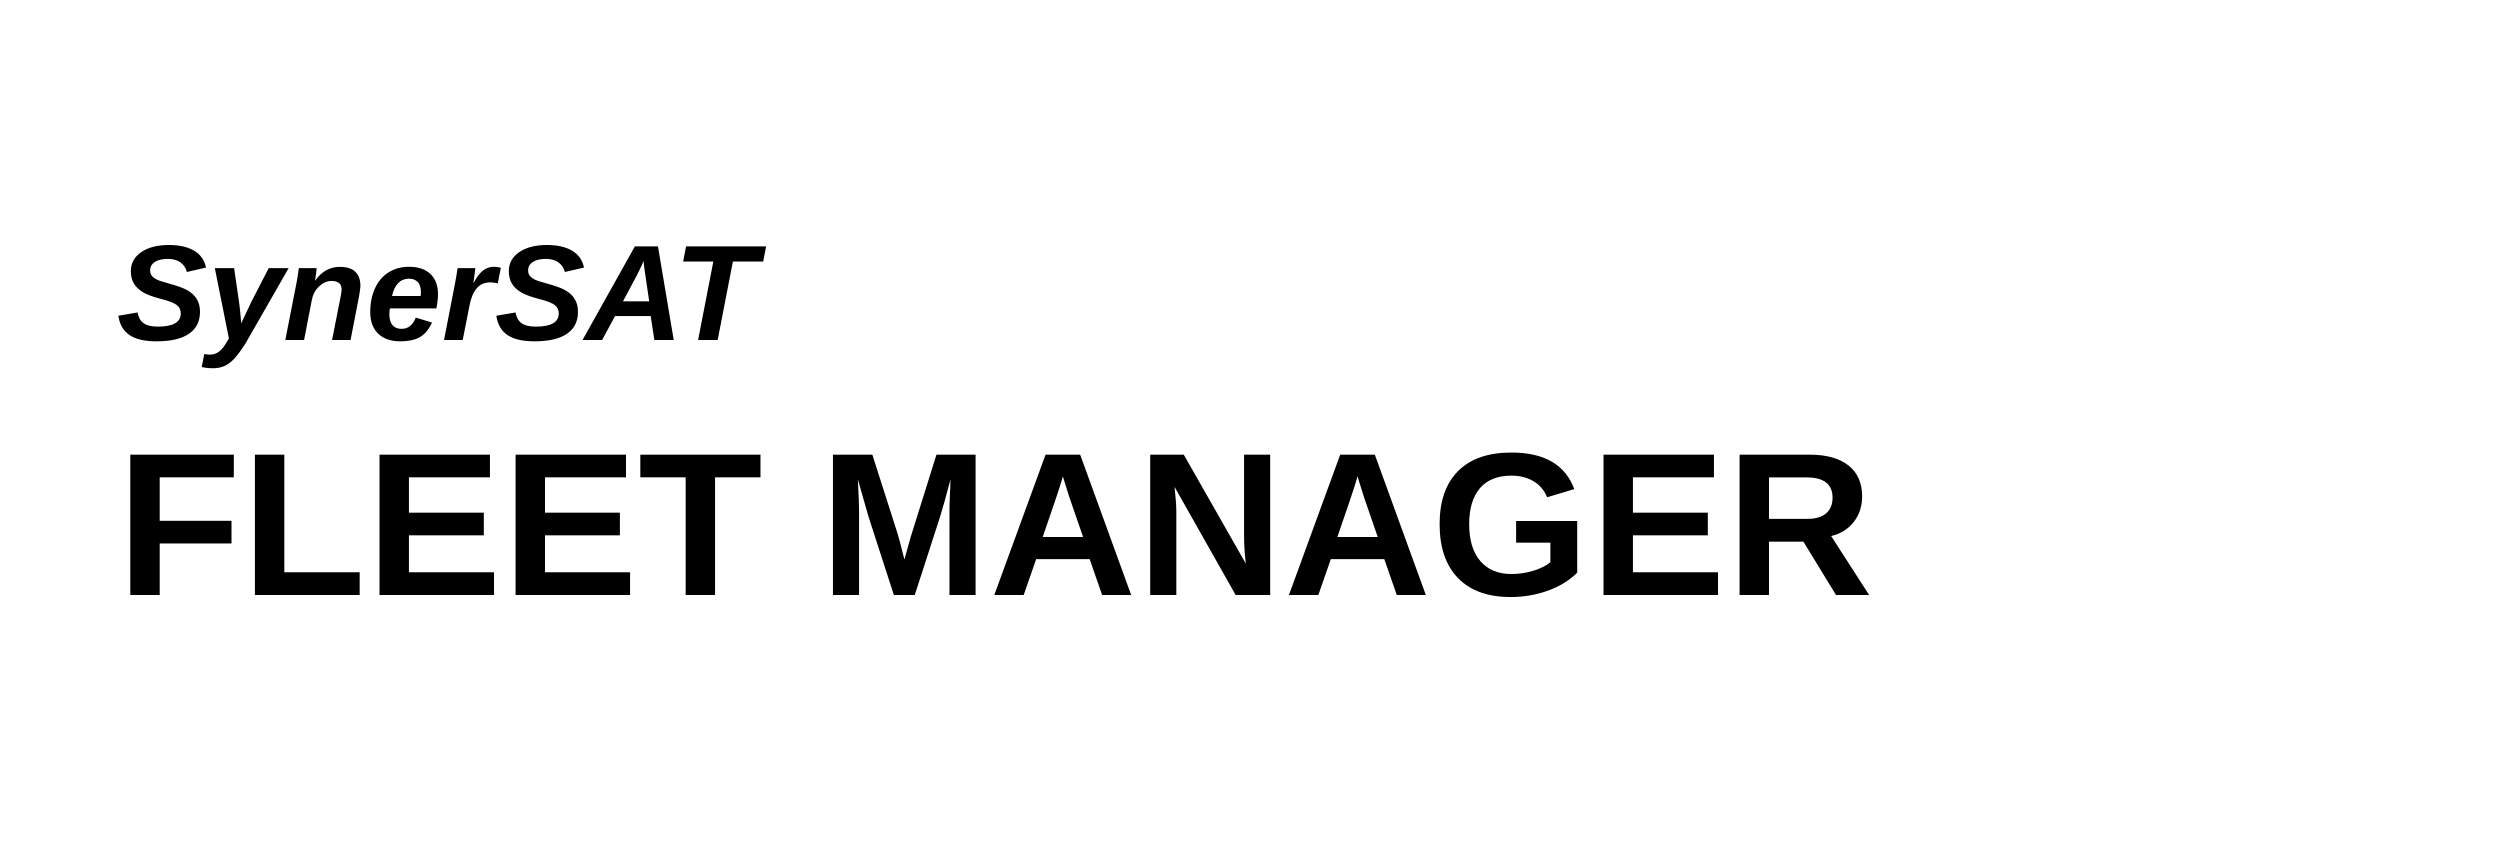
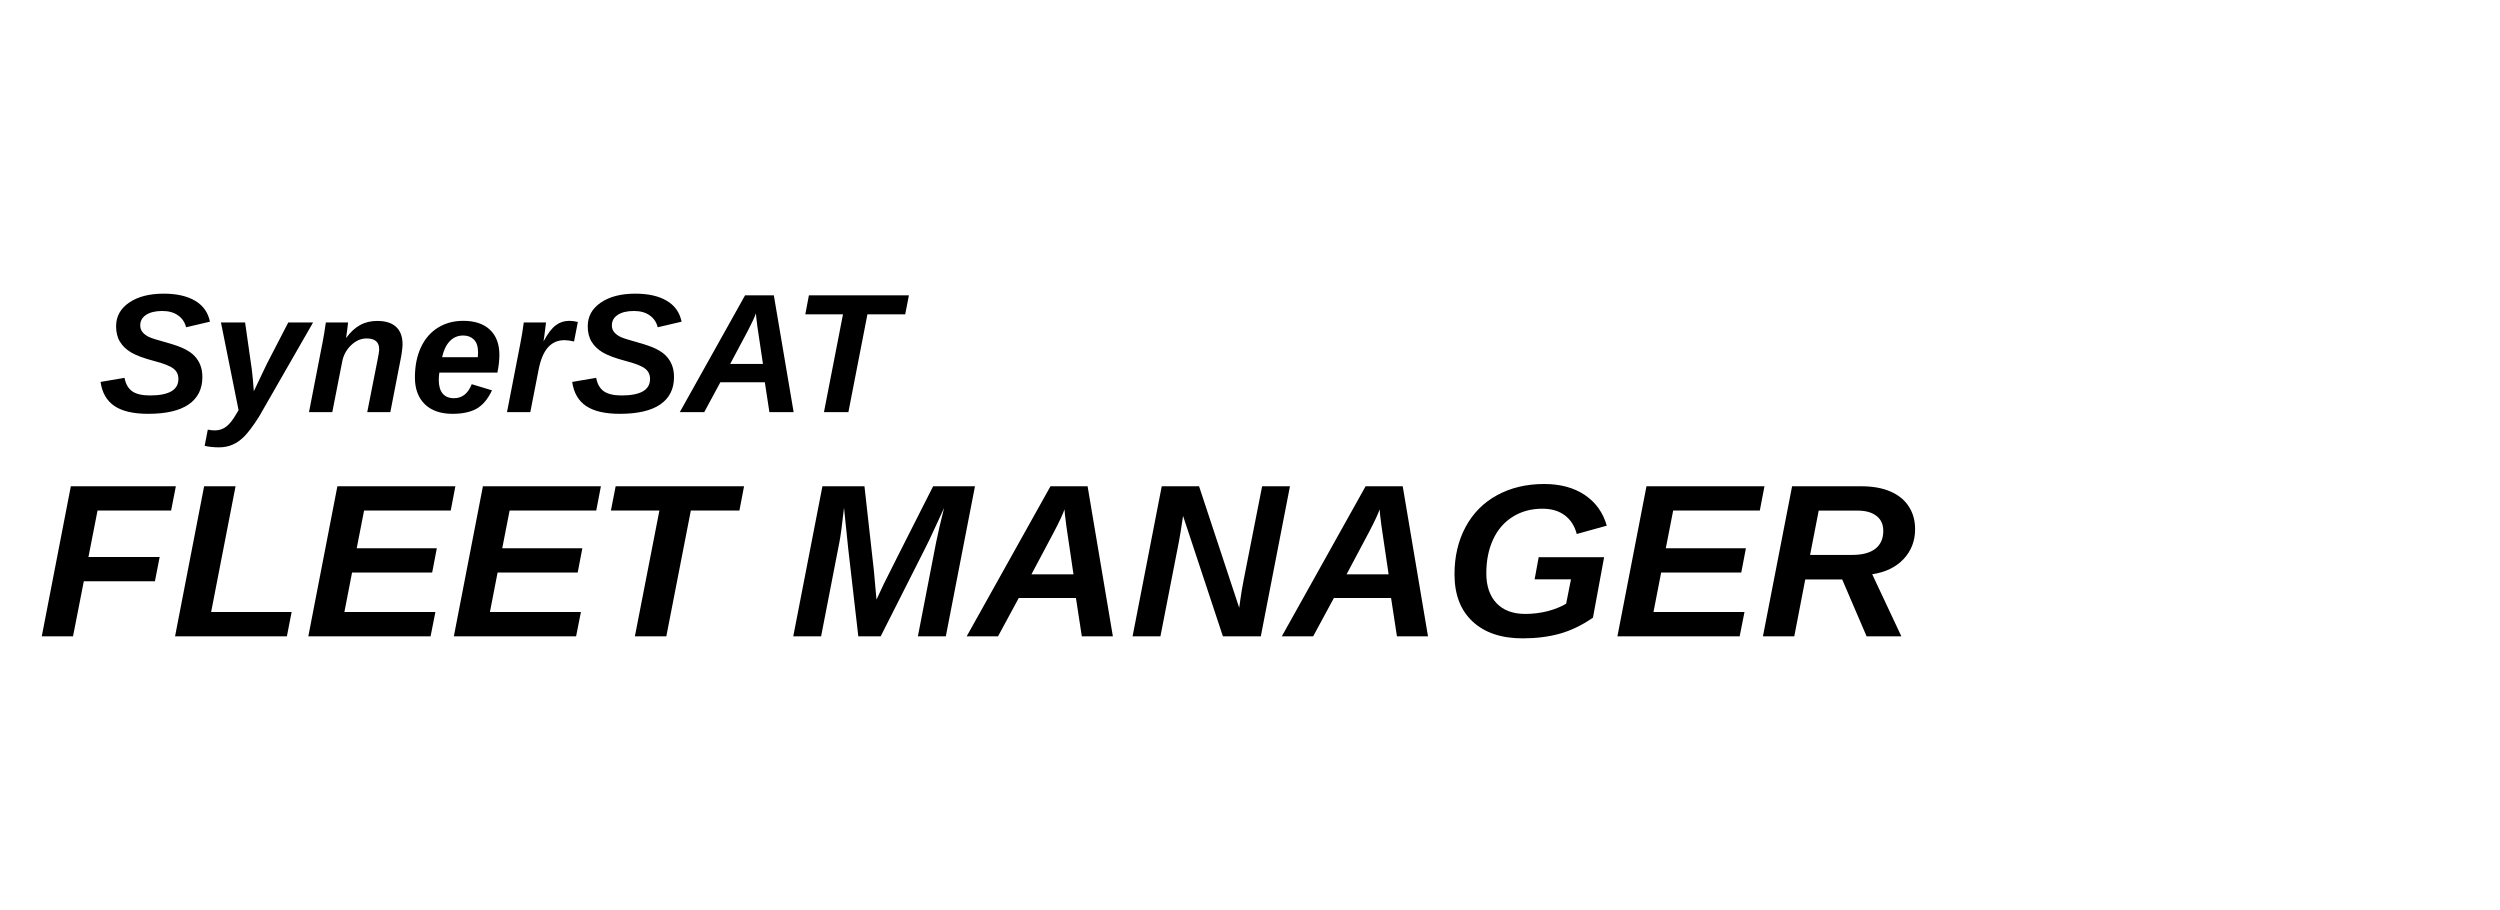
- <svg xmlns="http://www.w3.org/2000/svg" width="250" height="85" viewBox="0 0 400 150" fill="none">
-   <text x="0" y="60" font-family="Arial, sans-serif" font-weight="600" font-style="italic" font-size="24" fill="black">SynerSAT</text>
-   <text x="0" y="105" font-family="Arial, sans-serif" font-weight="650" font-size="36" letter-spacing="0" fill="black">FLEET MANAGER</text>
+ <svg xmlns="http://www.w3.org/2000/svg" width="220" height="80" viewBox="0 20 400 150" fill="none">
+   <text x="10" y="88" font-family="Arial, sans-serif" font-weight="550" font-style="italic" font-size="28" fill="black">SynerSAT</text>
+   <text x="0" y="125" font-family="Arial, sans-serif" font-weight="600" font-style="italic" font-size="36" letter-spacing="0" fill="black">FLEET MANAGER</text>
</svg>
